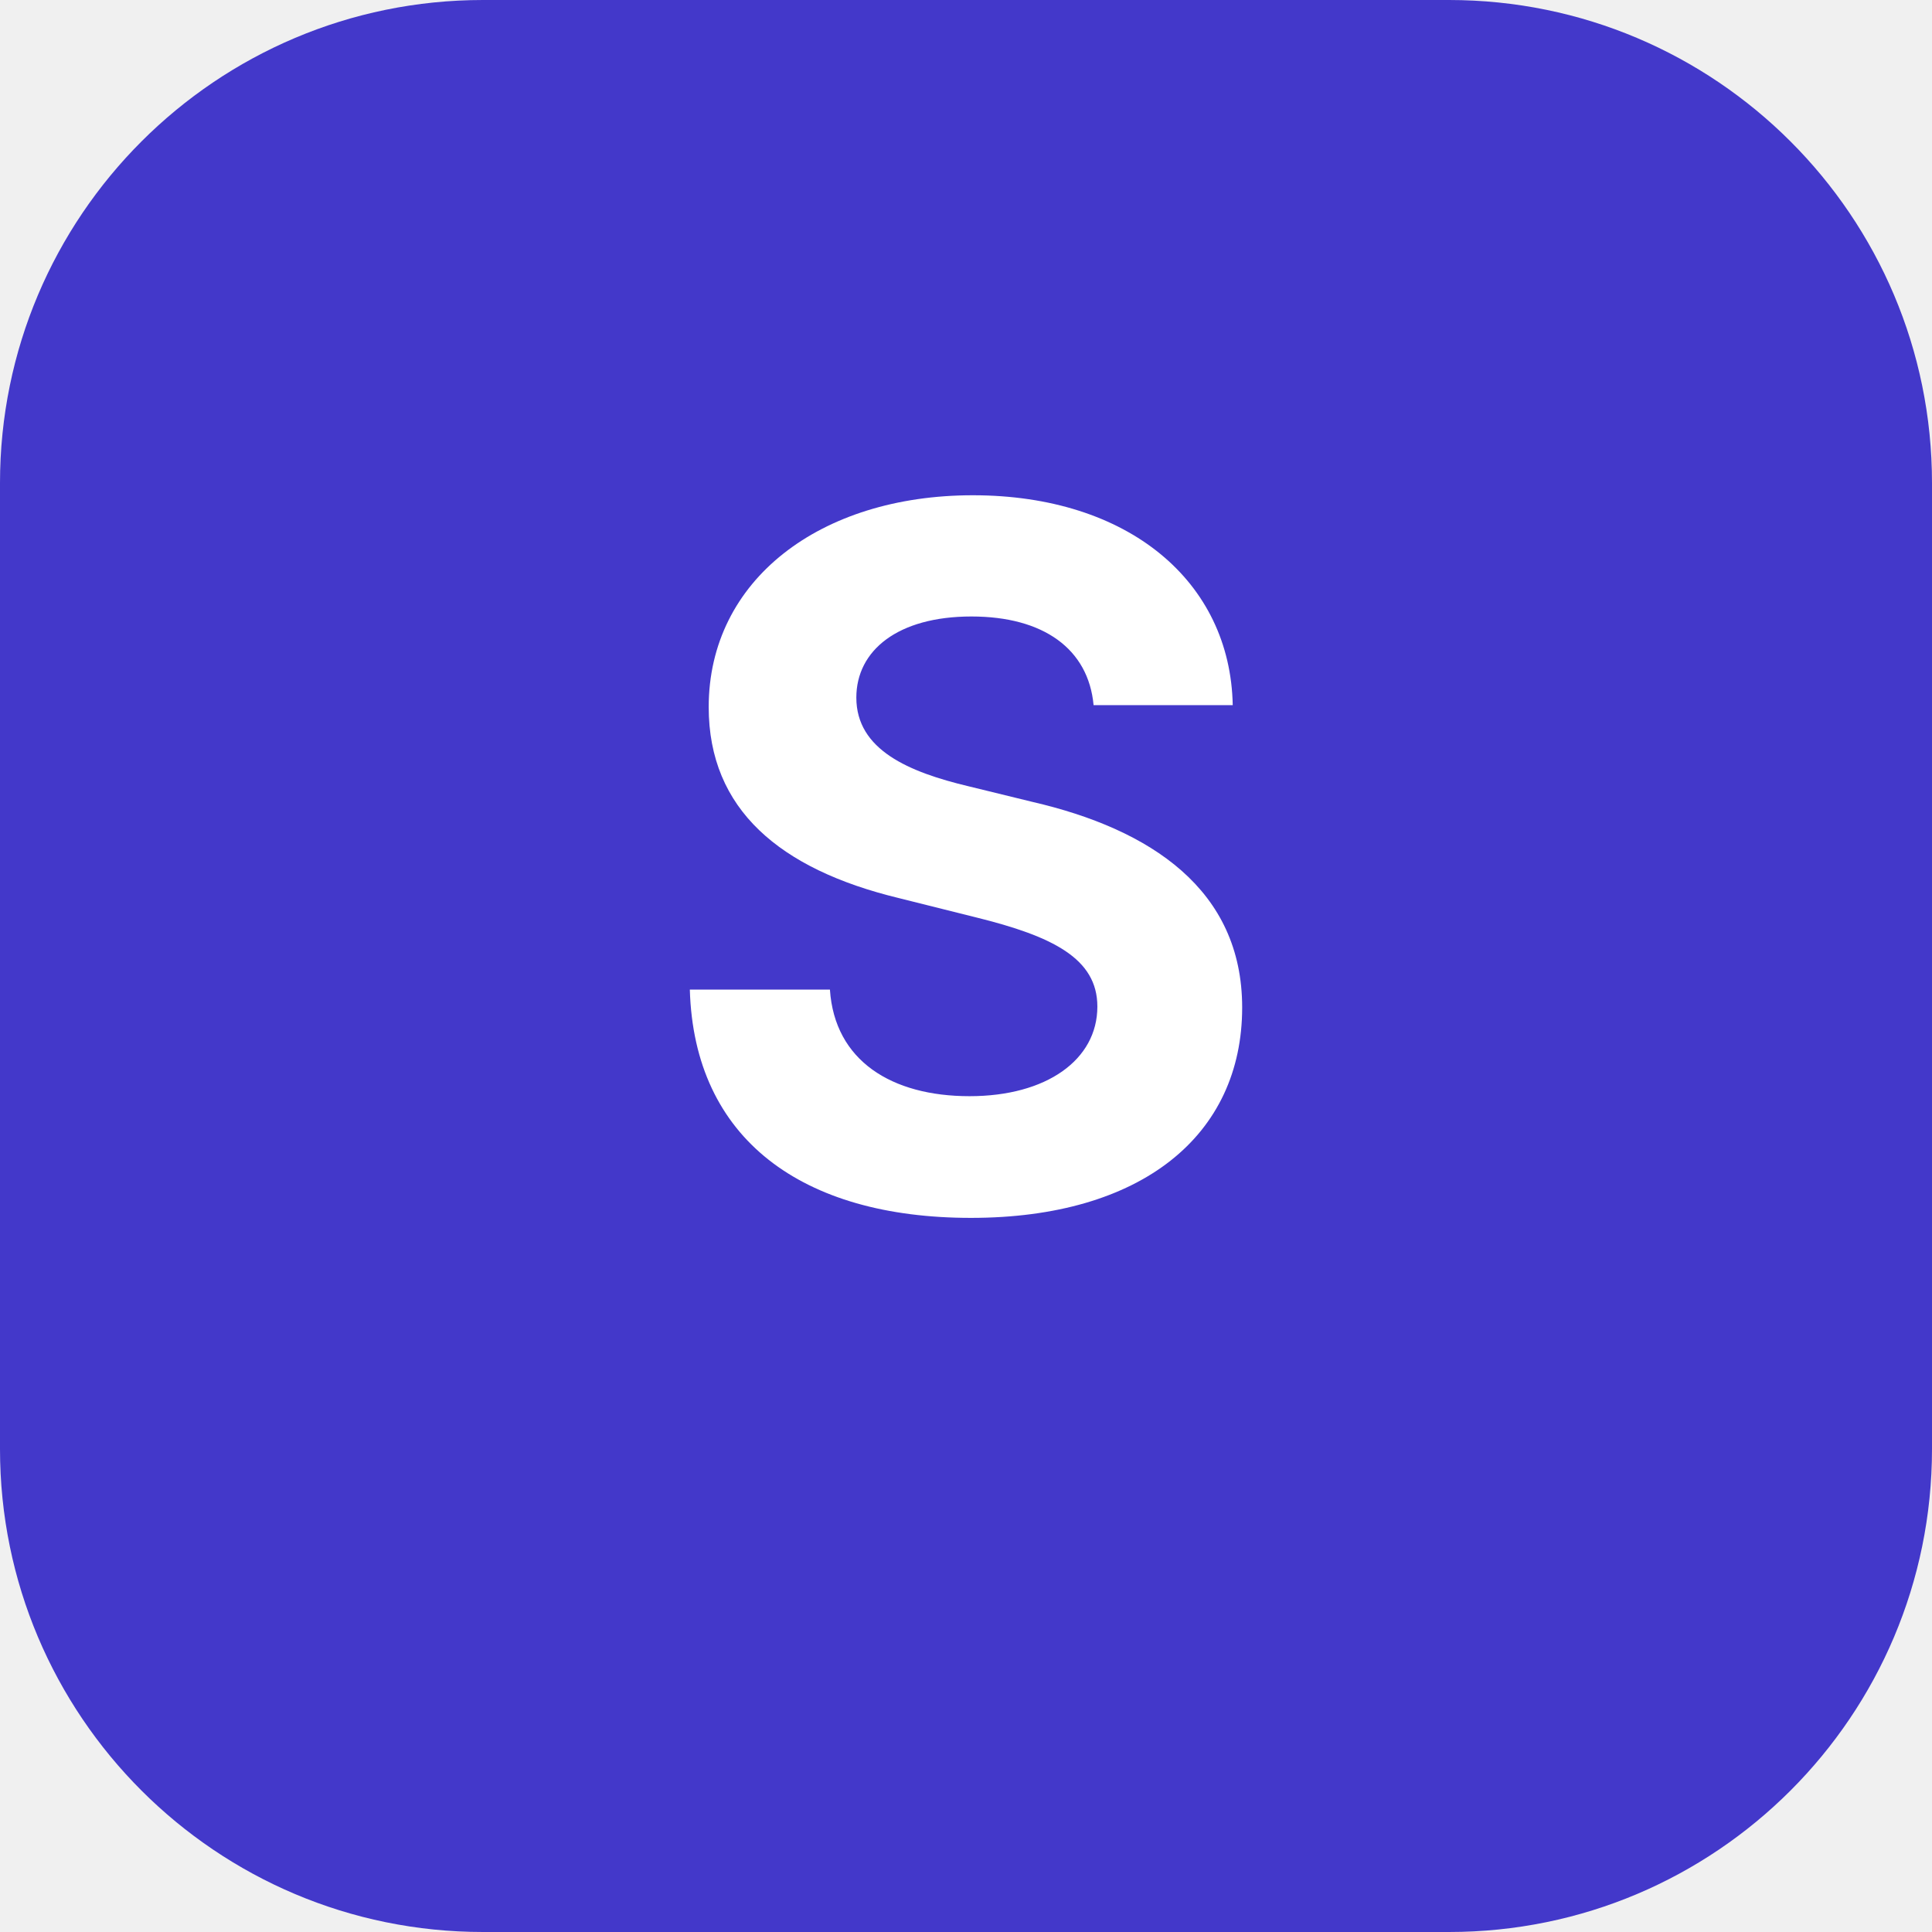
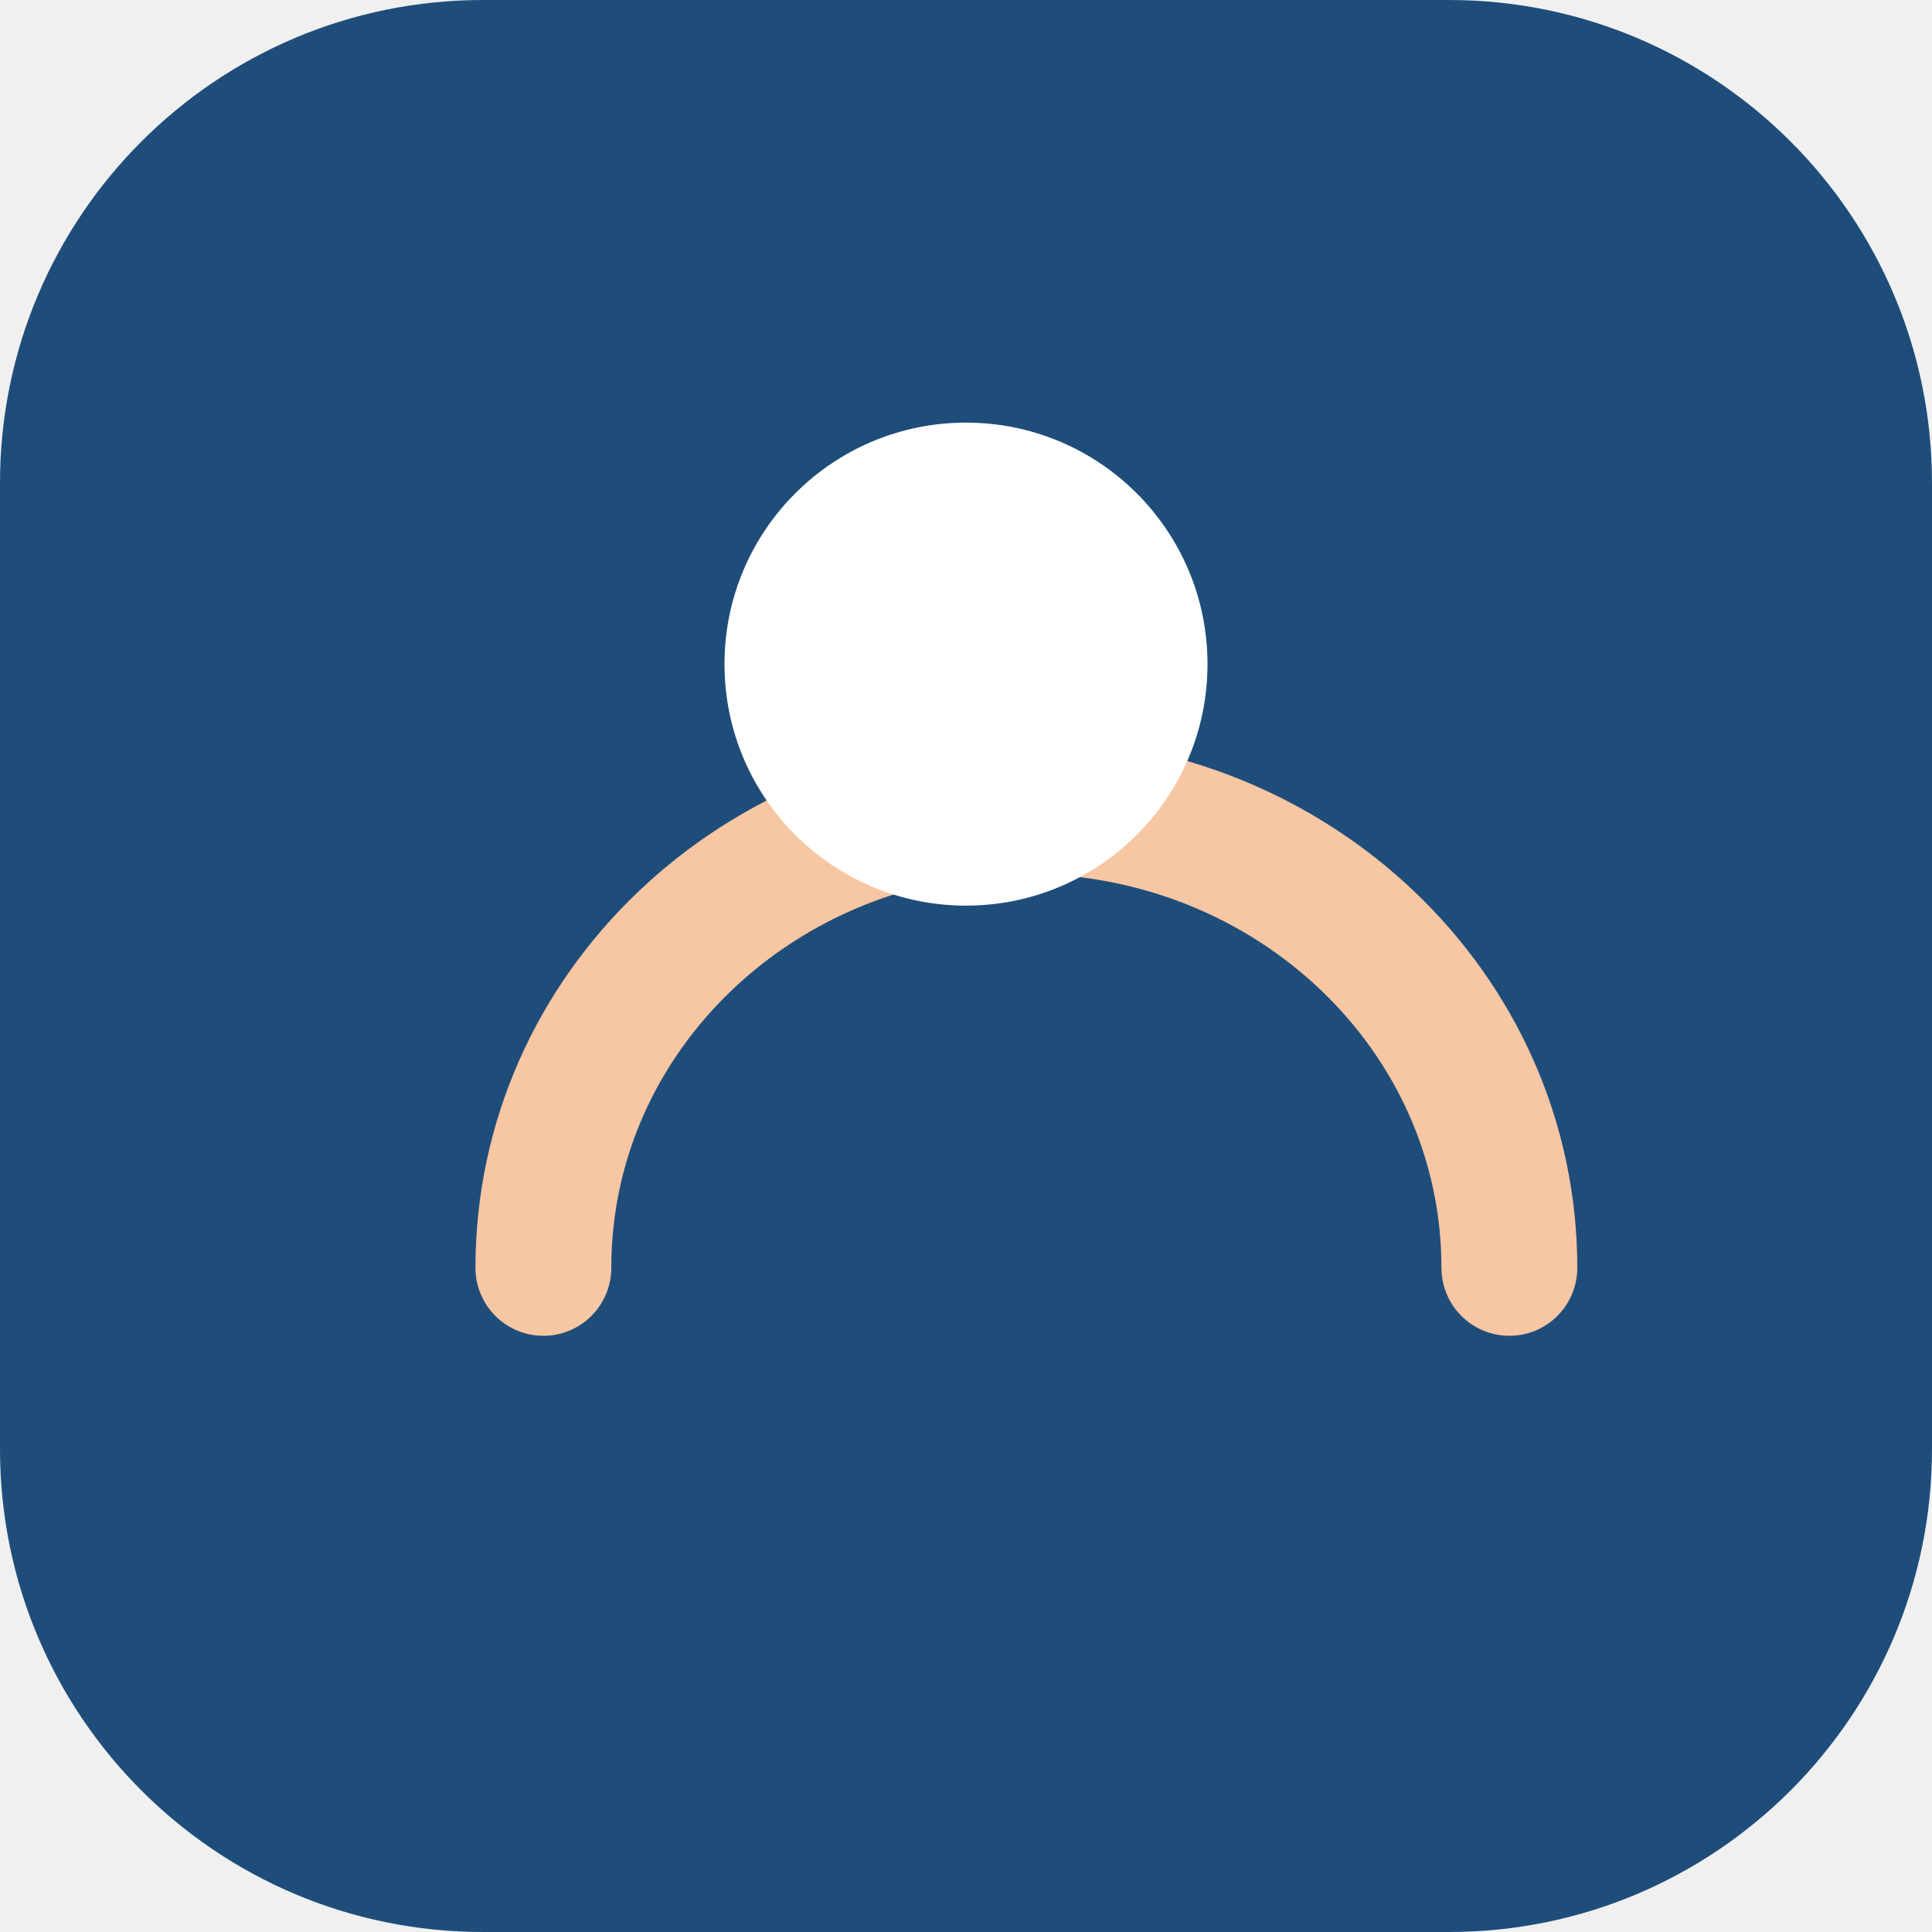
- <svg xmlns="http://www.w3.org/2000/svg" viewBox="0 0 64 64">
-   <rect width="64" height="64" rx="16" fill="#4338CA" />
-   <text x="32" y="40" text-anchor="middle" font-family="Inter, Arial, sans-serif" font-size="32" font-weight="700" fill="#FFFFFF">
-     S
-   </text>
+ <svg xmlns="http://www.w3.org/2000/svg" viewBox="0 0 64 64" fill="none">
+   <rect width="64" height="64" rx="16" fill="#1F4D7A" />
+   <path d="M18 42c0-8.5 7.2-15.3 16-15.3S50 33.5 50 42" stroke="#F7C6A3" stroke-width="4.5" stroke-linecap="round" />
+   <circle cx="32" cy="22" r="8" fill="#FFFFFF" />
</svg>
